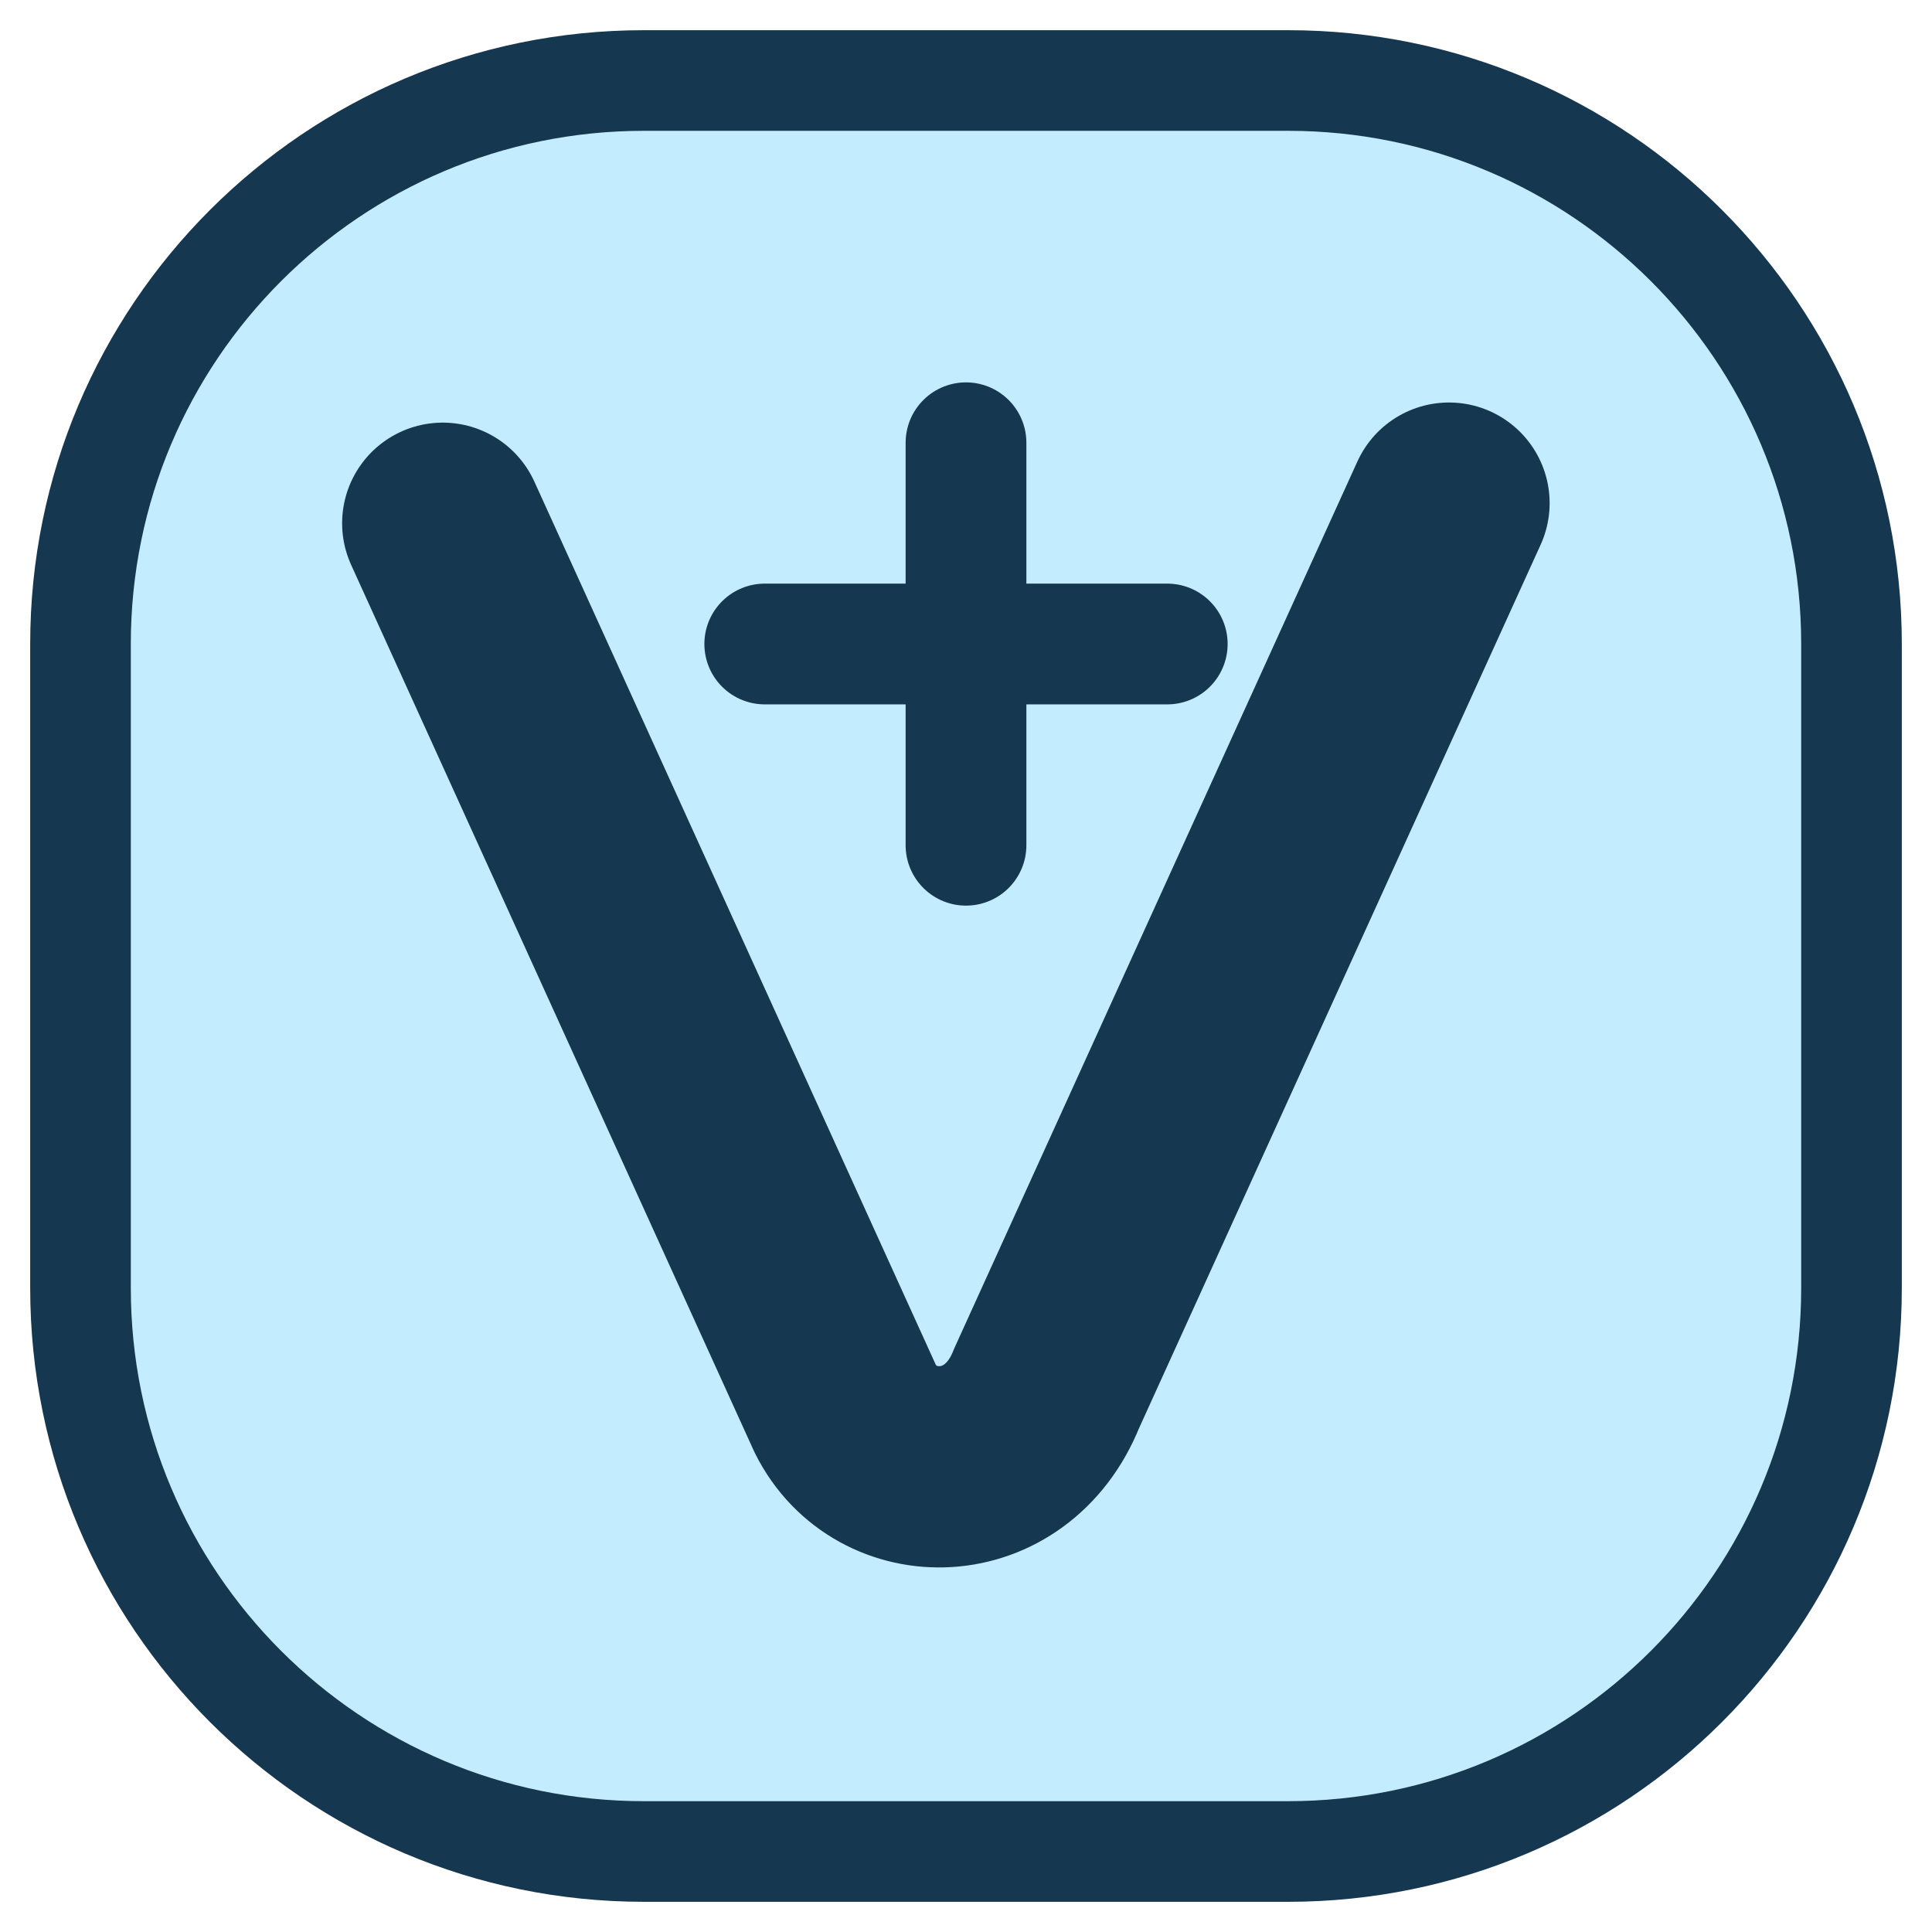
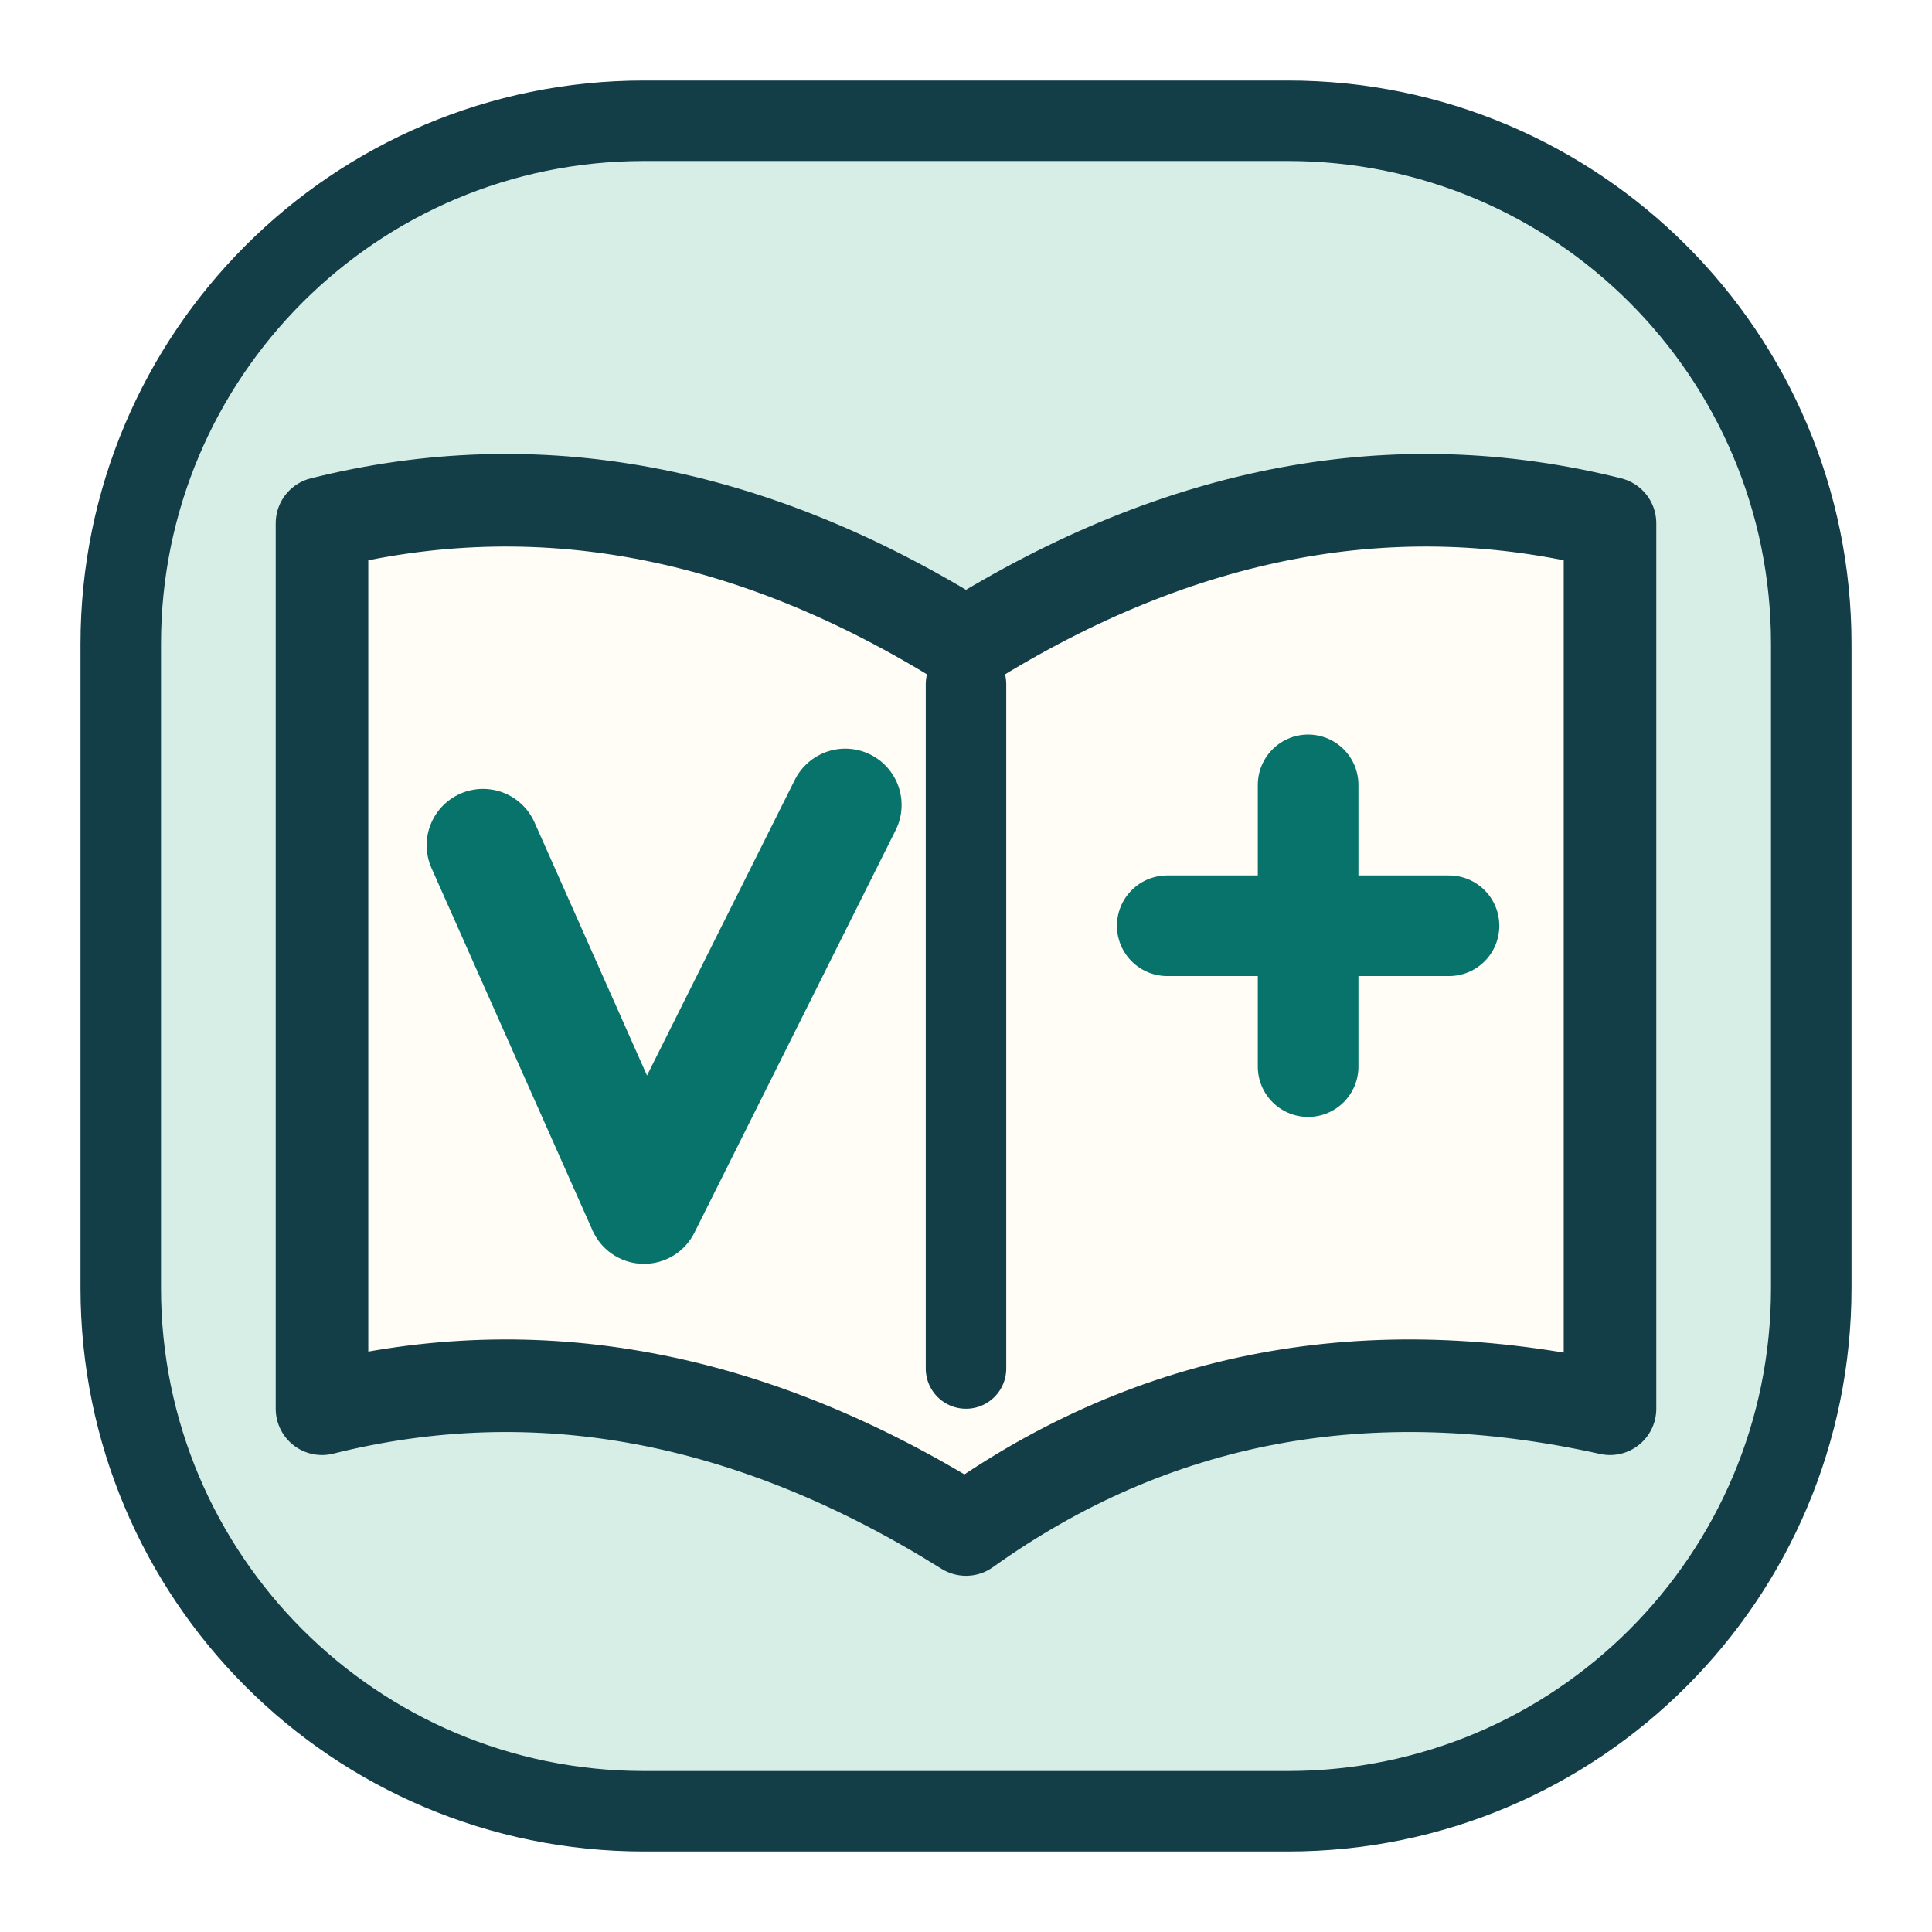
<svg xmlns="http://www.w3.org/2000/svg" viewBox="0 0 48 48">
-   <rect x="2" y="2" width="44" height="44" rx="14" fill="#c4ecff" stroke="#163750" stroke-width="2.5" />
-   <path d="M11 13l10 22c1 2 4 2 5-.5l10-22" fill="none" stroke="#163750" stroke-width="5" stroke-linecap="round" stroke-linejoin="round" />
-   <path d="M24 11v10m-5-5h10" fill="none" stroke="#163750" stroke-width="3" stroke-linecap="round" />
+   <rect x="3" y="3" width="42" height="42" rx="13" fill="#d7eee7" stroke="#133e48" stroke-width="2" />
+   <g stroke="#133e48" stroke-linecap="round" stroke-linejoin="round">
+     <path d="M8 13q8-2 16 3 8-5 16-3v22q-9-2-16 3-8-5-16-3z" fill="#fffdf5" stroke-width="2.3" />
+     <path d="M24 17v17" fill="none" stroke-width="2" />
+     <path d="M12 21l4 9 5-10" fill="none" stroke="#08736a" stroke-width="2.8" />
+     <path d="M29 23h7m-3.5-3.5v7" fill="none" stroke="#08736a" stroke-width="2.5" />
+   </g>
</svg>
